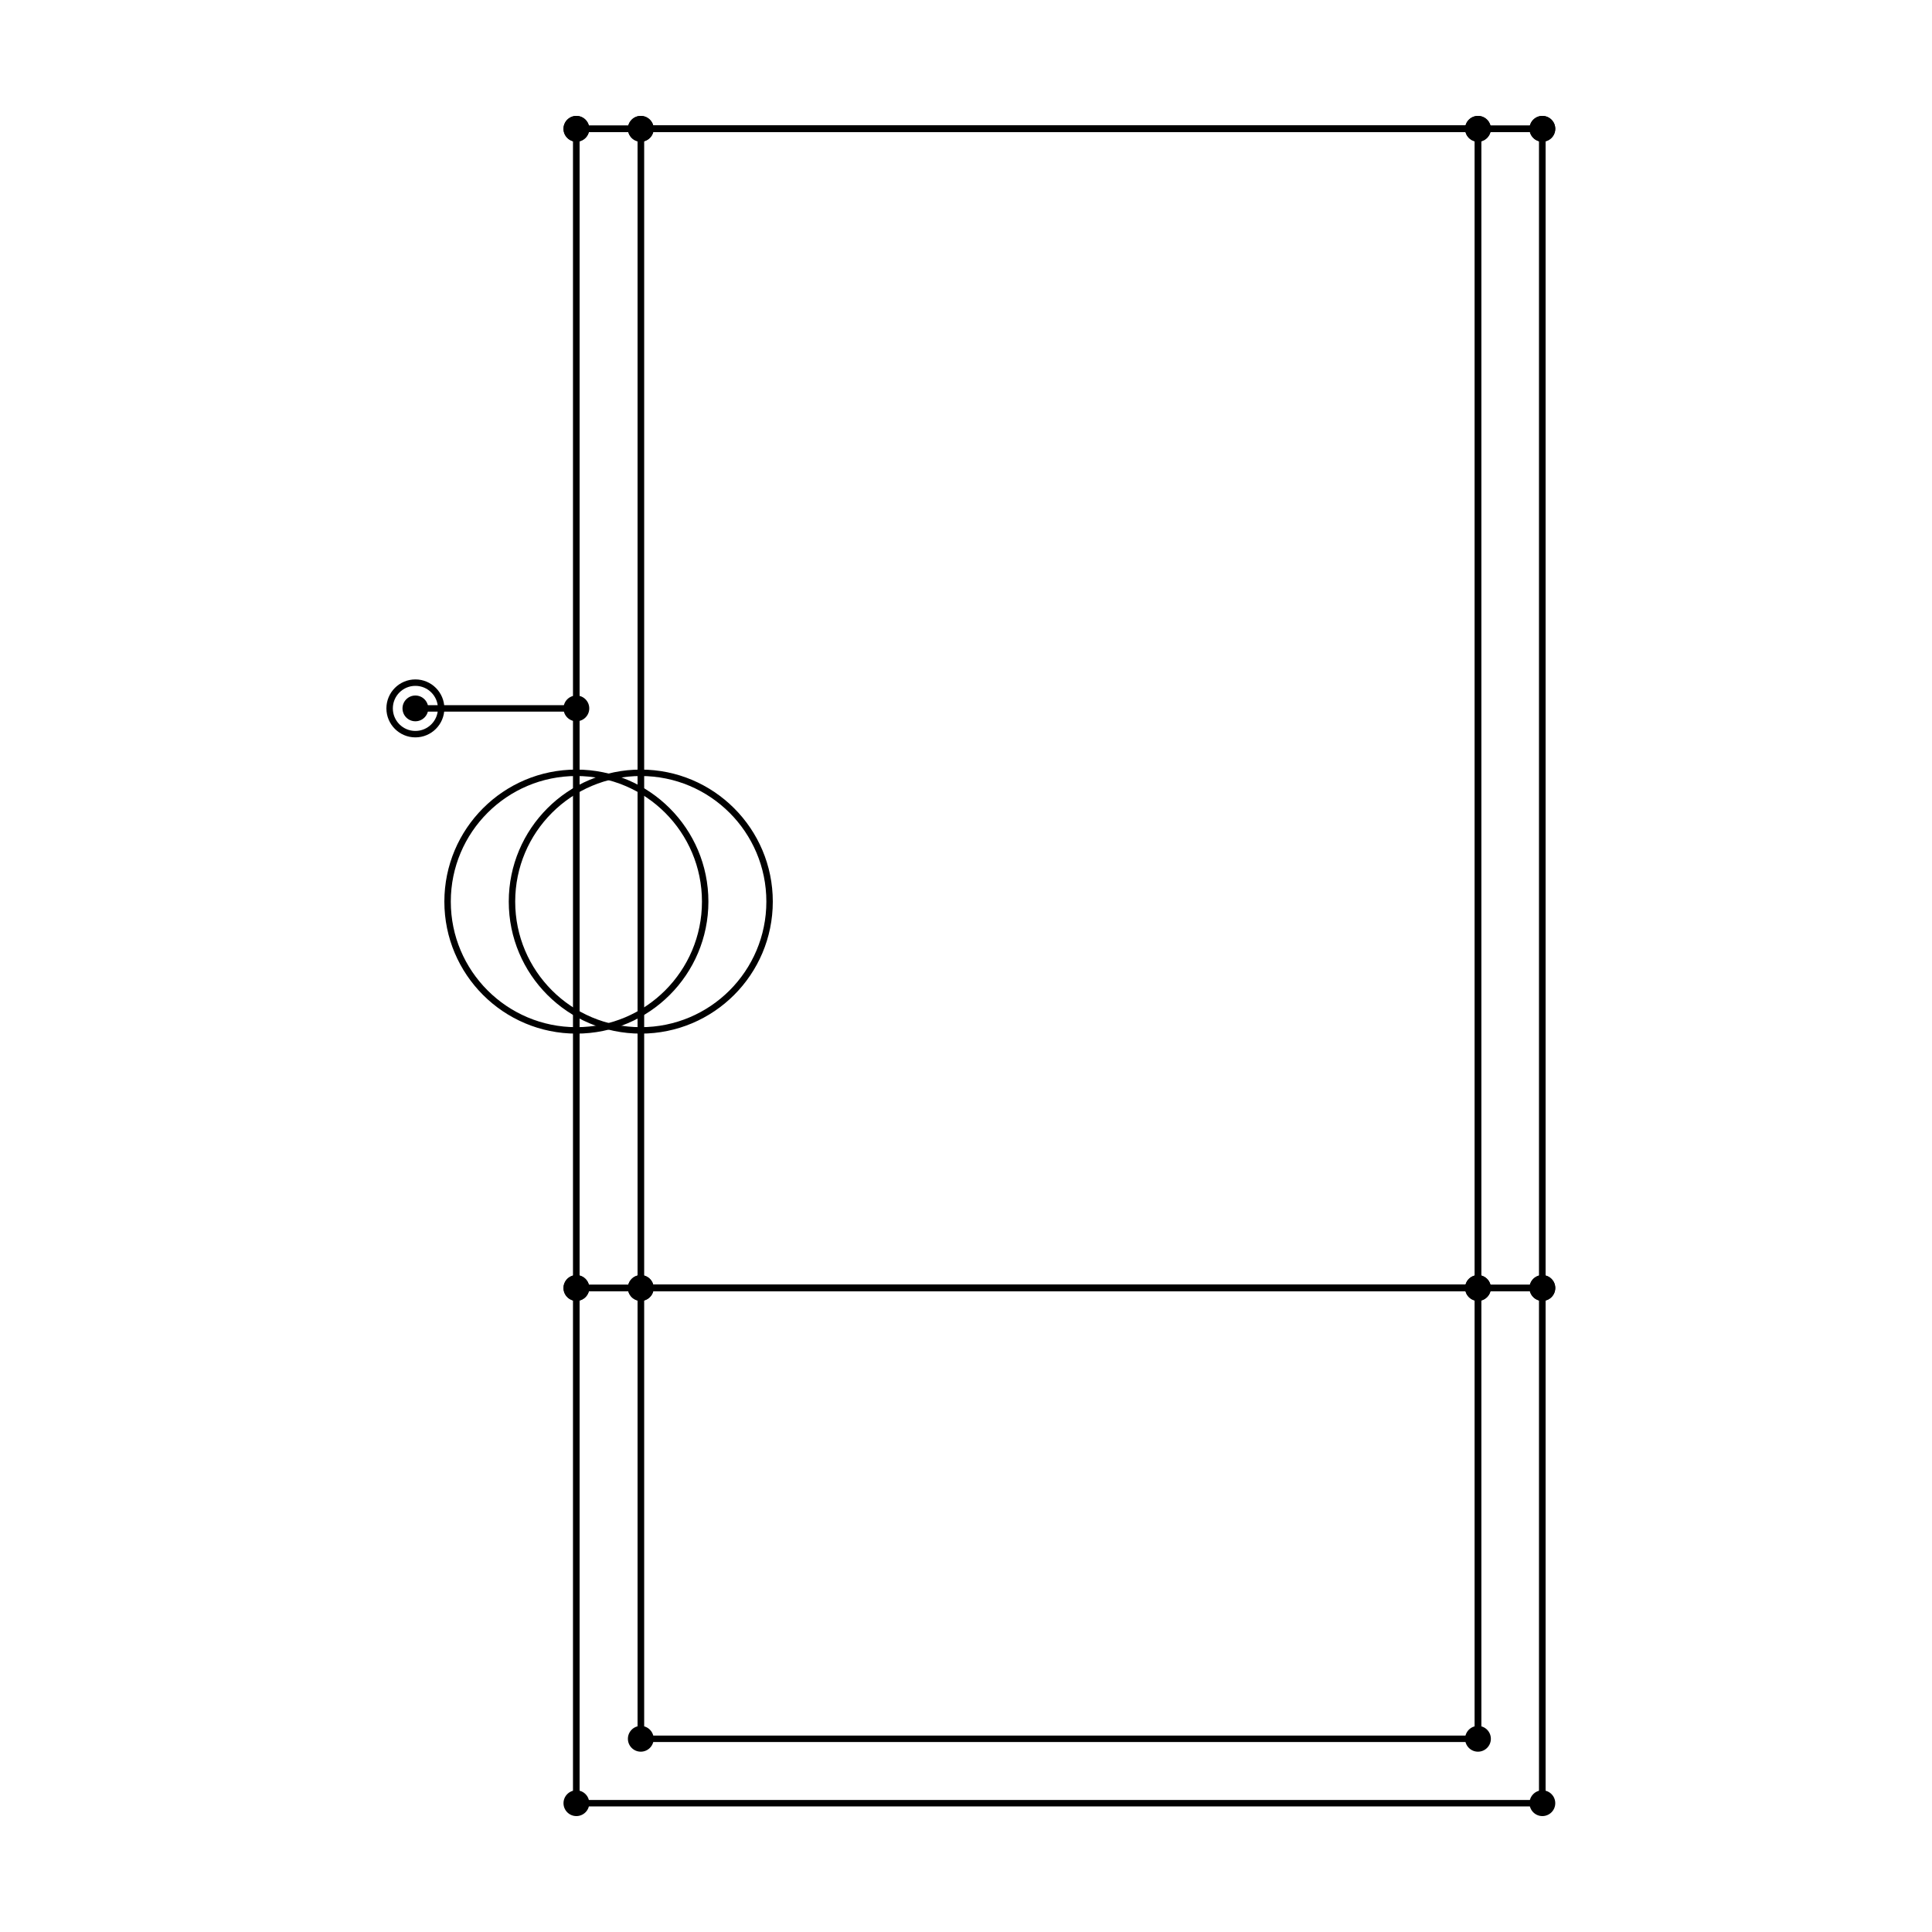
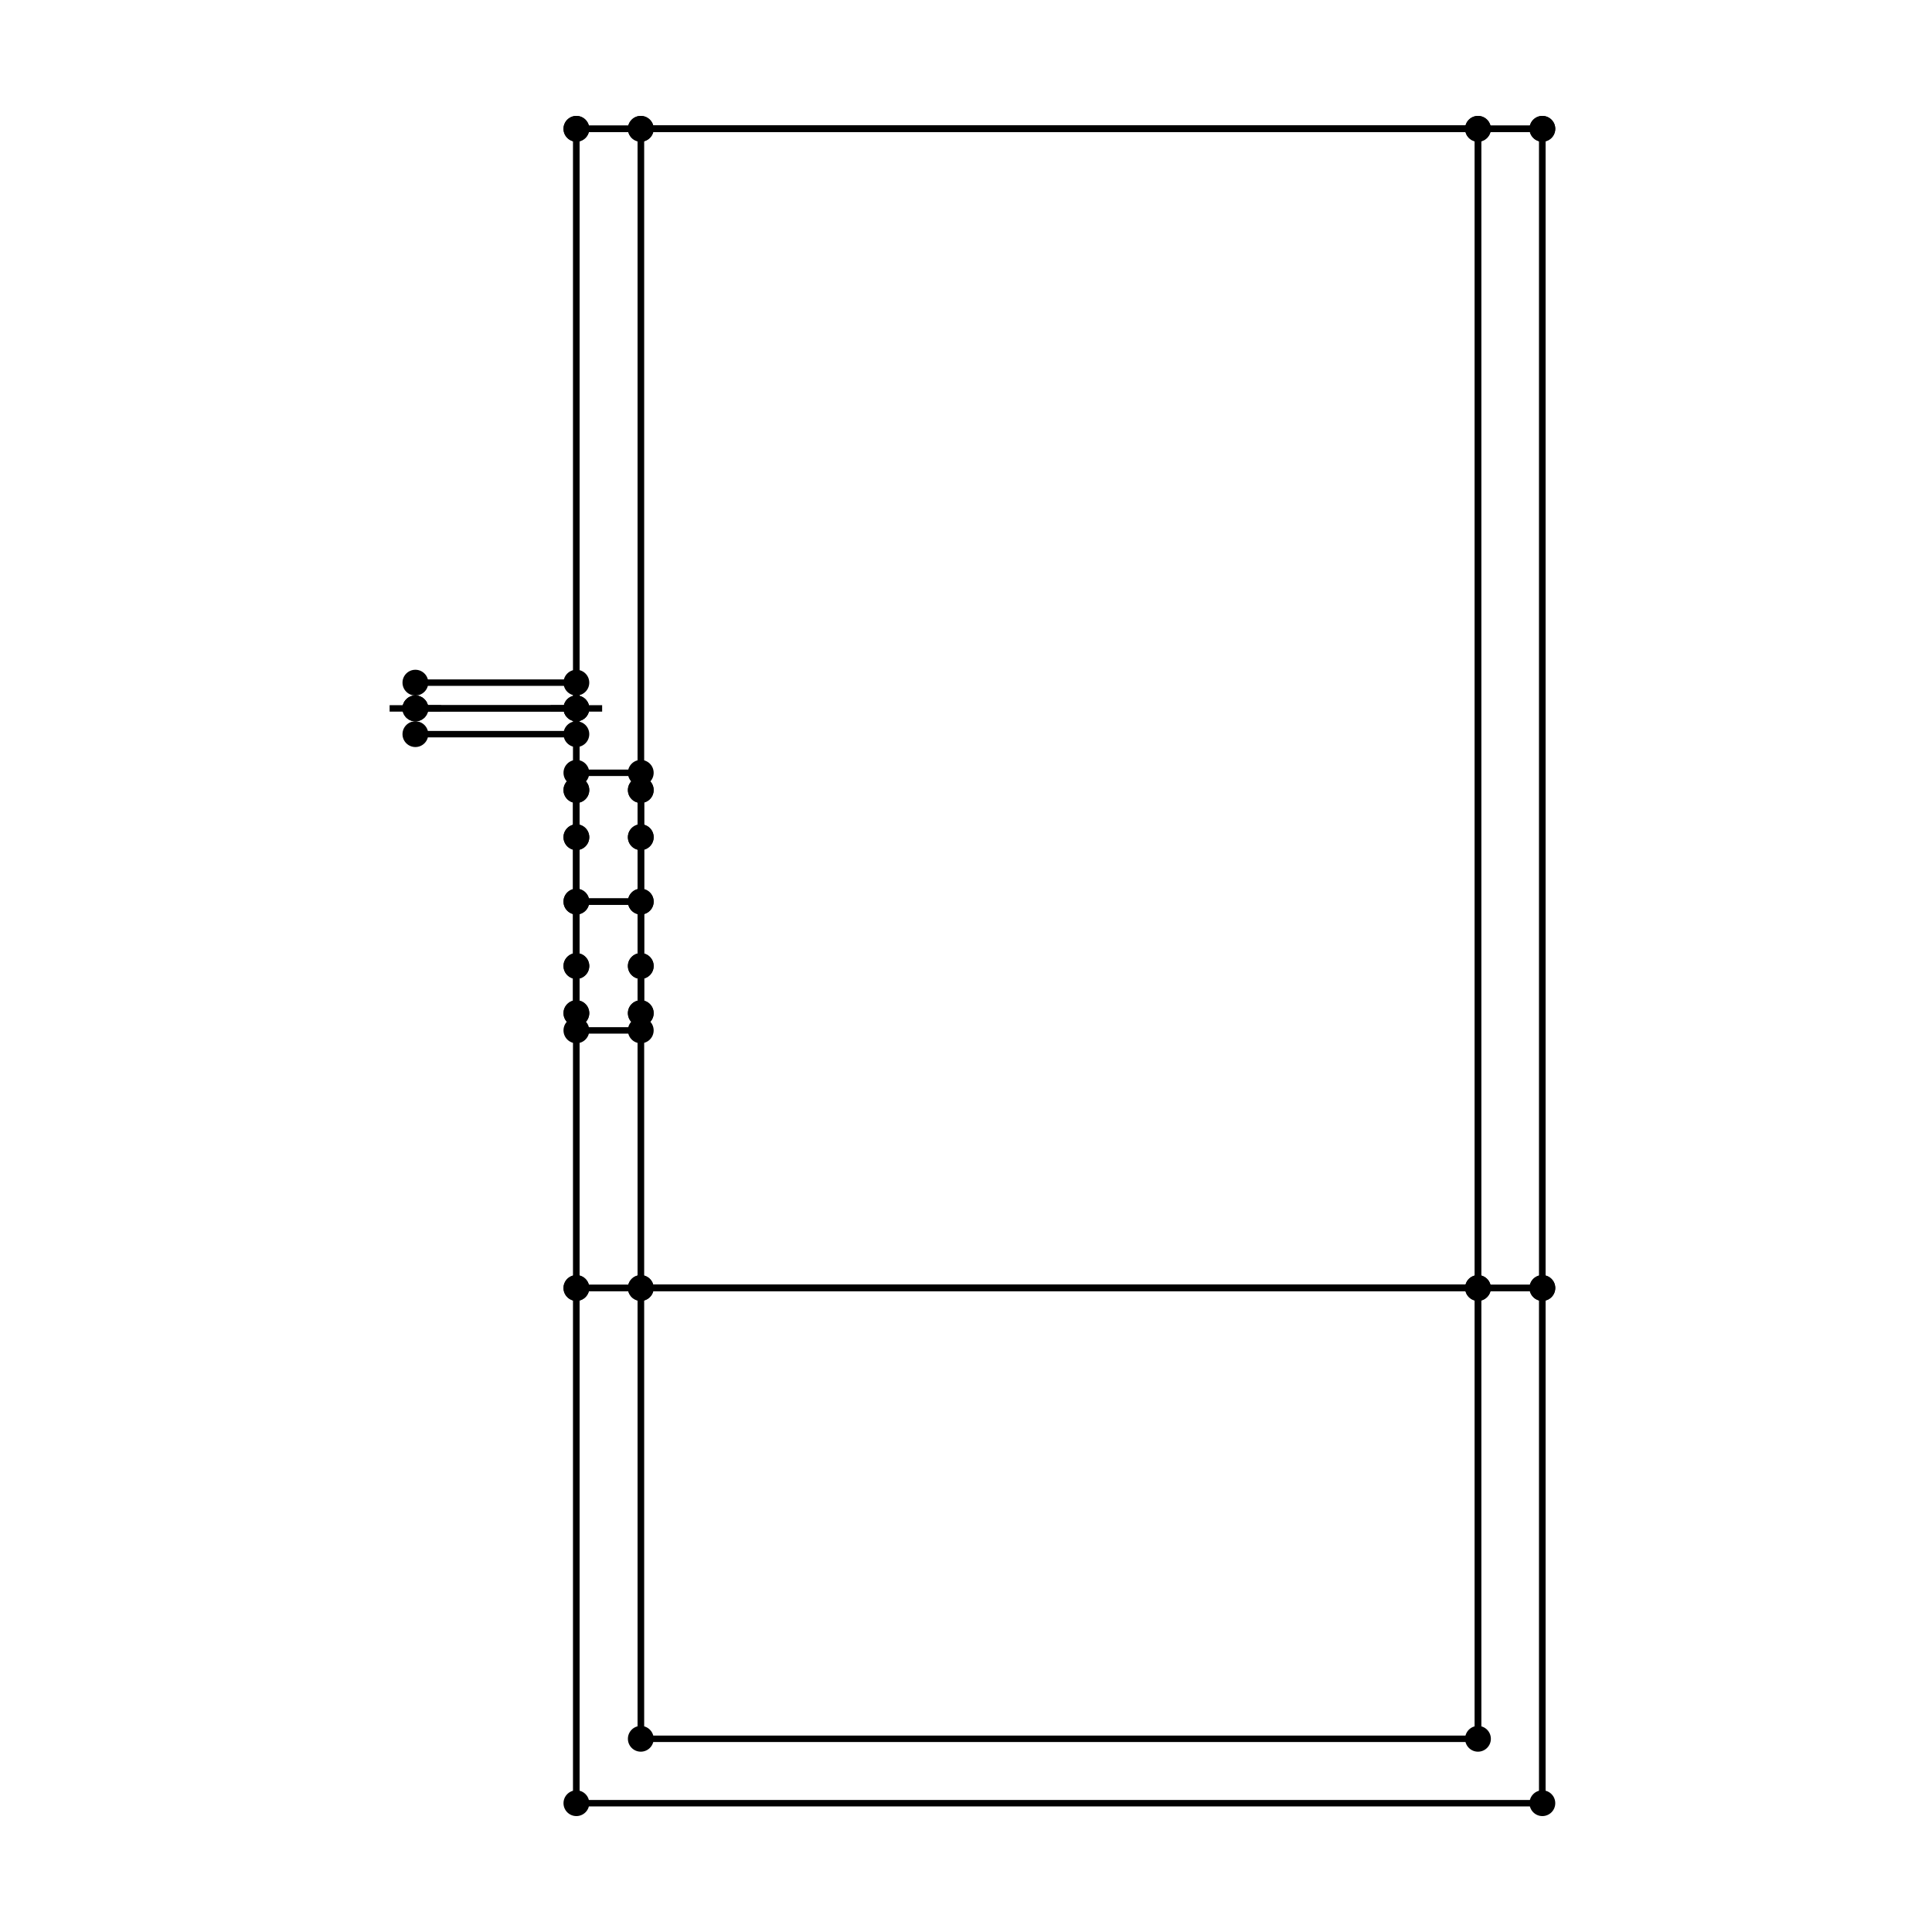
<svg xmlns="http://www.w3.org/2000/svg" viewBox="-49.0 -20.0 219.0 300.0" width="800" height="800">
-   <circle id="entrance_inner" cx="10" cy="120" r="20" fill="none" stroke="black" />
-   <circle id="entrance_outer" cx="0" cy="120" r="20" fill="none" stroke="black" />
+   <line id="entrance_inner_edge0" x1="10" y1="120" x2="10" y2="130" stroke="black" />
+   <line id="entrance_inner_edge1" x1="10" y1="130" x2="10" y2="137.321" stroke="black" />
+   <line id="entrance_inner_edge10" x1="10" y1="102.679" x2="10" y2="110" stroke="black" />
+   <line id="entrance_inner_edge11" x1="10" y1="110" x2="10" y2="120" stroke="black" />
+   <line id="entrance_inner_edge2" x1="10" y1="137.321" x2="10" y2="140" stroke="black" />
+   <line id="entrance_inner_edge3" x1="10" y1="140" x2="10" y2="137.321" stroke="black" />
+   <line id="entrance_inner_edge4" x1="10" y1="137.321" x2="10" y2="130" stroke="black" />
+   <line id="entrance_inner_edge5" x1="10" y1="130" x2="10" y2="120" stroke="black" />
+   <line id="entrance_inner_edge6" x1="10" y1="120" x2="10" y2="110" stroke="black" />
+   <line id="entrance_inner_edge7" x1="10" y1="110" x2="10" y2="102.679" stroke="black" />
+   <line id="entrance_inner_edge8" x1="10" y1="102.679" x2="10" y2="100" stroke="black" />
+   <line id="entrance_inner_edge9" x1="10" y1="100" x2="10" y2="102.679" stroke="black" />
+   <circle id="entrance_inner_p0" cx="10" cy="120" r="2" fill="black" />
+   <circle id="entrance_inner_p1" cx="10" cy="130" r="2" fill="black" />
+   <circle id="entrance_inner_p10" cx="10" cy="102.679" r="2" fill="black" />
+   <circle id="entrance_inner_p11" cx="10" cy="110" r="2" fill="black" />
+   <circle id="entrance_inner_p2" cx="10" cy="137.321" r="2" fill="black" />
+   <circle id="entrance_inner_p3" cx="10" cy="140" r="2" fill="black" />
+   <circle id="entrance_inner_p4" cx="10" cy="137.321" r="2" fill="black" />
+   <circle id="entrance_inner_p5" cx="10" cy="130" r="2" fill="black" />
+   <circle id="entrance_inner_p6" cx="10" cy="120" r="2" fill="black" />
+   <circle id="entrance_inner_p7" cx="10" cy="110" r="2" fill="black" />
+   <circle id="entrance_inner_p8" cx="10" cy="102.679" r="2" fill="black" />
+   <circle id="entrance_inner_p9" cx="10" cy="100" r="2" fill="black" />
+   <line id="entrance_outer_edge0" x1="0" y1="120" x2="0" y2="130" stroke="black" />
+   <line id="entrance_outer_edge1" x1="0" y1="130" x2="0" y2="137.321" stroke="black" />
+   <line id="entrance_outer_edge10" x1="0" y1="102.679" x2="0" y2="110" stroke="black" />
+   <line id="entrance_outer_edge11" x1="0" y1="110" x2="0" y2="120" stroke="black" />
+   <line id="entrance_outer_edge2" x1="0" y1="137.321" x2="0" y2="140" stroke="black" />
+   <line id="entrance_outer_edge3" x1="0" y1="140" x2="0" y2="137.321" stroke="black" />
+   <line id="entrance_outer_edge4" x1="0" y1="137.321" x2="0" y2="130" stroke="black" />
+   <line id="entrance_outer_edge5" x1="0" y1="130" x2="0" y2="120" stroke="black" />
+   <line id="entrance_outer_edge6" x1="0" y1="120" x2="0" y2="110" stroke="black" />
+   <line id="entrance_outer_edge7" x1="0" y1="110" x2="0" y2="102.679" stroke="black" />
+   <line id="entrance_outer_edge8" x1="0" y1="102.679" x2="0" y2="100" stroke="black" />
+   <line id="entrance_outer_edge9" x1="0" y1="100" x2="0" y2="102.679" stroke="black" />
+   <circle id="entrance_outer_p0" cx="0" cy="120" r="2" fill="black" />
+   <circle id="entrance_outer_p1" cx="0" cy="130" r="2" fill="black" />
+   <circle id="entrance_outer_p10" cx="0" cy="102.679" r="2" fill="black" />
+   <circle id="entrance_outer_p11" cx="0" cy="110" r="2" fill="black" />
+   <circle id="entrance_outer_p2" cx="0" cy="137.321" r="2" fill="black" />
+   <circle id="entrance_outer_p3" cx="0" cy="140" r="2" fill="black" />
+   <circle id="entrance_outer_p4" cx="0" cy="137.321" r="2" fill="black" />
+   <circle id="entrance_outer_p5" cx="0" cy="130" r="2" fill="black" />
+   <circle id="entrance_outer_p6" cx="0" cy="120" r="2" fill="black" />
+   <circle id="entrance_outer_p7" cx="0" cy="110" r="2" fill="black" />
+   <circle id="entrance_outer_p8" cx="0" cy="102.679" r="2" fill="black" />
+   <circle id="entrance_outer_p9" cx="0" cy="100" r="2" fill="black" />
+   <line id="entrance_tunnel0" x1="0" y1="120" x2="10" y2="120" stroke="black" />
+   <line id="entrance_tunnel3" x1="0" y1="140" x2="10" y2="140" stroke="black" />
+   <line id="entrance_tunnel6" x1="0" y1="120" x2="10" y2="120" stroke="black" />
+   <line id="entrance_tunnel9" x1="0" y1="100" x2="10" y2="100" stroke="black" />
  <line id="inner_roof_gable_bl" x1="140" y1="180" x2="140" y2="250" stroke="black" />
  <line id="inner_roof_gable_br" x1="140" y1="180" x2="140" y2="250" stroke="black" />
  <line id="inner_roof_gable_fl" x1="10" y1="180" x2="10" y2="250" stroke="black" />
  <line id="inner_roof_gable_fr" x1="10" y1="180" x2="10" y2="250" stroke="black" />
  <line id="inner_roof_ridge" x1="10" y1="250" x2="140" y2="250" stroke="black" />
  <circle id="inner_roof_ridge_back" cx="140" cy="250" r="2" fill="black" />
  <circle id="inner_roof_ridge_front" cx="10" cy="250" r="2" fill="black" />
  <line id="outer_roof_gable_bl" x1="150" y1="180" x2="150" y2="260" stroke="black" />
  <line id="outer_roof_gable_br" x1="150" y1="180" x2="150" y2="260" stroke="black" />
  <line id="outer_roof_gable_fl" x1="0" y1="180" x2="0" y2="260" stroke="black" />
  <line id="outer_roof_gable_fr" x1="0" y1="180" x2="0" y2="260" stroke="black" />
  <line id="outer_roof_ridge" x1="0" y1="260" x2="150" y2="260" stroke="black" />
  <circle id="outer_roof_ridge_back" cx="150" cy="260" r="2" fill="black" />
  <circle id="outer_roof_ridge_front" cx="0" cy="260" r="2" fill="black" />
-   <circle id="perch_cap" cx="-25" cy="90" r="4" fill="none" stroke="black" />
  <circle id="perch_end" cx="-25" cy="90" r="2" fill="black" />
-   <line id="perch_shaft" x1="0" y1="90" x2="-25" y2="90" stroke="black" />
+   <line id="perch_end_cap" x1="-21" y1="90" x2="-29" y2="90" stroke="black" />
+   <circle id="perch_profile_e0" cx="-25" cy="90" r="2" fill="black" />
+   <circle id="perch_profile_e1" cx="-25" cy="94" r="2" fill="black" />
+   <circle id="perch_profile_e2" cx="-25" cy="90" r="2" fill="black" />
+   <circle id="perch_profile_e3" cx="-25" cy="86" r="2" fill="black" />
+   <line id="perch_profile_line0" x1="0" y1="90" x2="-25" y2="90" stroke="black" />
+   <line id="perch_profile_line1" x1="0" y1="94" x2="-25" y2="94" stroke="black" />
+   <line id="perch_profile_line2" x1="0" y1="90" x2="-25" y2="90" stroke="black" />
+   <line id="perch_profile_line3" x1="0" y1="86" x2="-25" y2="86" stroke="black" />
+   <circle id="perch_profile_s0" cx="0" cy="90" r="2" fill="black" />
+   <circle id="perch_profile_s1" cx="0" cy="94" r="2" fill="black" />
+   <circle id="perch_profile_s2" cx="0" cy="90" r="2" fill="black" />
+   <circle id="perch_profile_s3" cx="0" cy="86" r="2" fill="black" />
  <circle id="perch_start" cx="0" cy="90" r="2" fill="black" />
+   <line id="perch_start_cap" x1="4" y1="90" x2="-4" y2="90" stroke="black" />
  <line id="walls_inner_base_back" x1="140" y1="0" x2="140" y2="0" stroke="black" />
  <circle id="walls_inner_base_bl" cx="140" cy="0" r="2" fill="black" />
  <circle id="walls_inner_base_br" cx="140" cy="0" r="2" fill="black" />
  <circle id="walls_inner_base_fl" cx="10" cy="0" r="2" fill="black" />
  <circle id="walls_inner_base_fr" cx="10" cy="0" r="2" fill="black" />
  <line id="walls_inner_base_front" x1="10" y1="0" x2="10" y2="0" stroke="black" />
  <line id="walls_inner_base_left" x1="140" y1="0" x2="10" y2="0" stroke="black" />
  <line id="walls_inner_base_right" x1="10" y1="0" x2="140" y2="0" stroke="black" />
  <line id="walls_inner_edge_bl" x1="140" y1="0" x2="140" y2="180" stroke="black" />
  <line id="walls_inner_edge_br" x1="140" y1="0" x2="140" y2="180" stroke="black" />
  <line id="walls_inner_edge_fl" x1="10" y1="0" x2="10" y2="180" stroke="black" />
  <line id="walls_inner_edge_fr" x1="10" y1="0" x2="10" y2="180" stroke="black" />
  <line id="walls_inner_top_back" x1="140" y1="180" x2="140" y2="180" stroke="black" />
  <circle id="walls_inner_top_bl" cx="140" cy="180" r="2" fill="black" />
  <circle id="walls_inner_top_br" cx="140" cy="180" r="2" fill="black" />
  <circle id="walls_inner_top_fl" cx="10" cy="180" r="2" fill="black" />
  <circle id="walls_inner_top_fr" cx="10" cy="180" r="2" fill="black" />
  <line id="walls_inner_top_front" x1="10" y1="180" x2="10" y2="180" stroke="black" />
  <line id="walls_inner_top_left" x1="140" y1="180" x2="10" y2="180" stroke="black" />
  <line id="walls_inner_top_right" x1="10" y1="180" x2="140" y2="180" stroke="black" />
  <line id="walls_outer_base_back" x1="150" y1="0" x2="150" y2="0" stroke="black" />
  <circle id="walls_outer_base_bl" cx="150" cy="0" r="2" fill="black" />
  <circle id="walls_outer_base_br" cx="150" cy="0" r="2" fill="black" />
  <circle id="walls_outer_base_fl" cx="0" cy="0" r="2" fill="black" />
  <circle id="walls_outer_base_fr" cx="0" cy="0" r="2" fill="black" />
  <line id="walls_outer_base_front" x1="0" y1="0" x2="0" y2="0" stroke="black" />
  <line id="walls_outer_base_left" x1="150" y1="0" x2="0" y2="0" stroke="black" />
  <line id="walls_outer_base_right" x1="0" y1="0" x2="150" y2="0" stroke="black" />
  <line id="walls_outer_edge_bl" x1="150" y1="0" x2="150" y2="180" stroke="black" />
  <line id="walls_outer_edge_br" x1="150" y1="0" x2="150" y2="180" stroke="black" />
  <line id="walls_outer_edge_fl" x1="0" y1="0" x2="0" y2="180" stroke="black" />
  <line id="walls_outer_edge_fr" x1="0" y1="0" x2="0" y2="180" stroke="black" />
  <line id="walls_outer_top_back" x1="150" y1="180" x2="150" y2="180" stroke="black" />
  <circle id="walls_outer_top_bl" cx="150" cy="180" r="2" fill="black" />
  <circle id="walls_outer_top_br" cx="150" cy="180" r="2" fill="black" />
  <circle id="walls_outer_top_fl" cx="0" cy="180" r="2" fill="black" />
  <circle id="walls_outer_top_fr" cx="0" cy="180" r="2" fill="black" />
  <line id="walls_outer_top_front" x1="0" y1="180" x2="0" y2="180" stroke="black" />
  <line id="walls_outer_top_left" x1="150" y1="180" x2="0" y2="180" stroke="black" />
  <line id="walls_outer_top_right" x1="0" y1="180" x2="150" y2="180" stroke="black" />
</svg>
